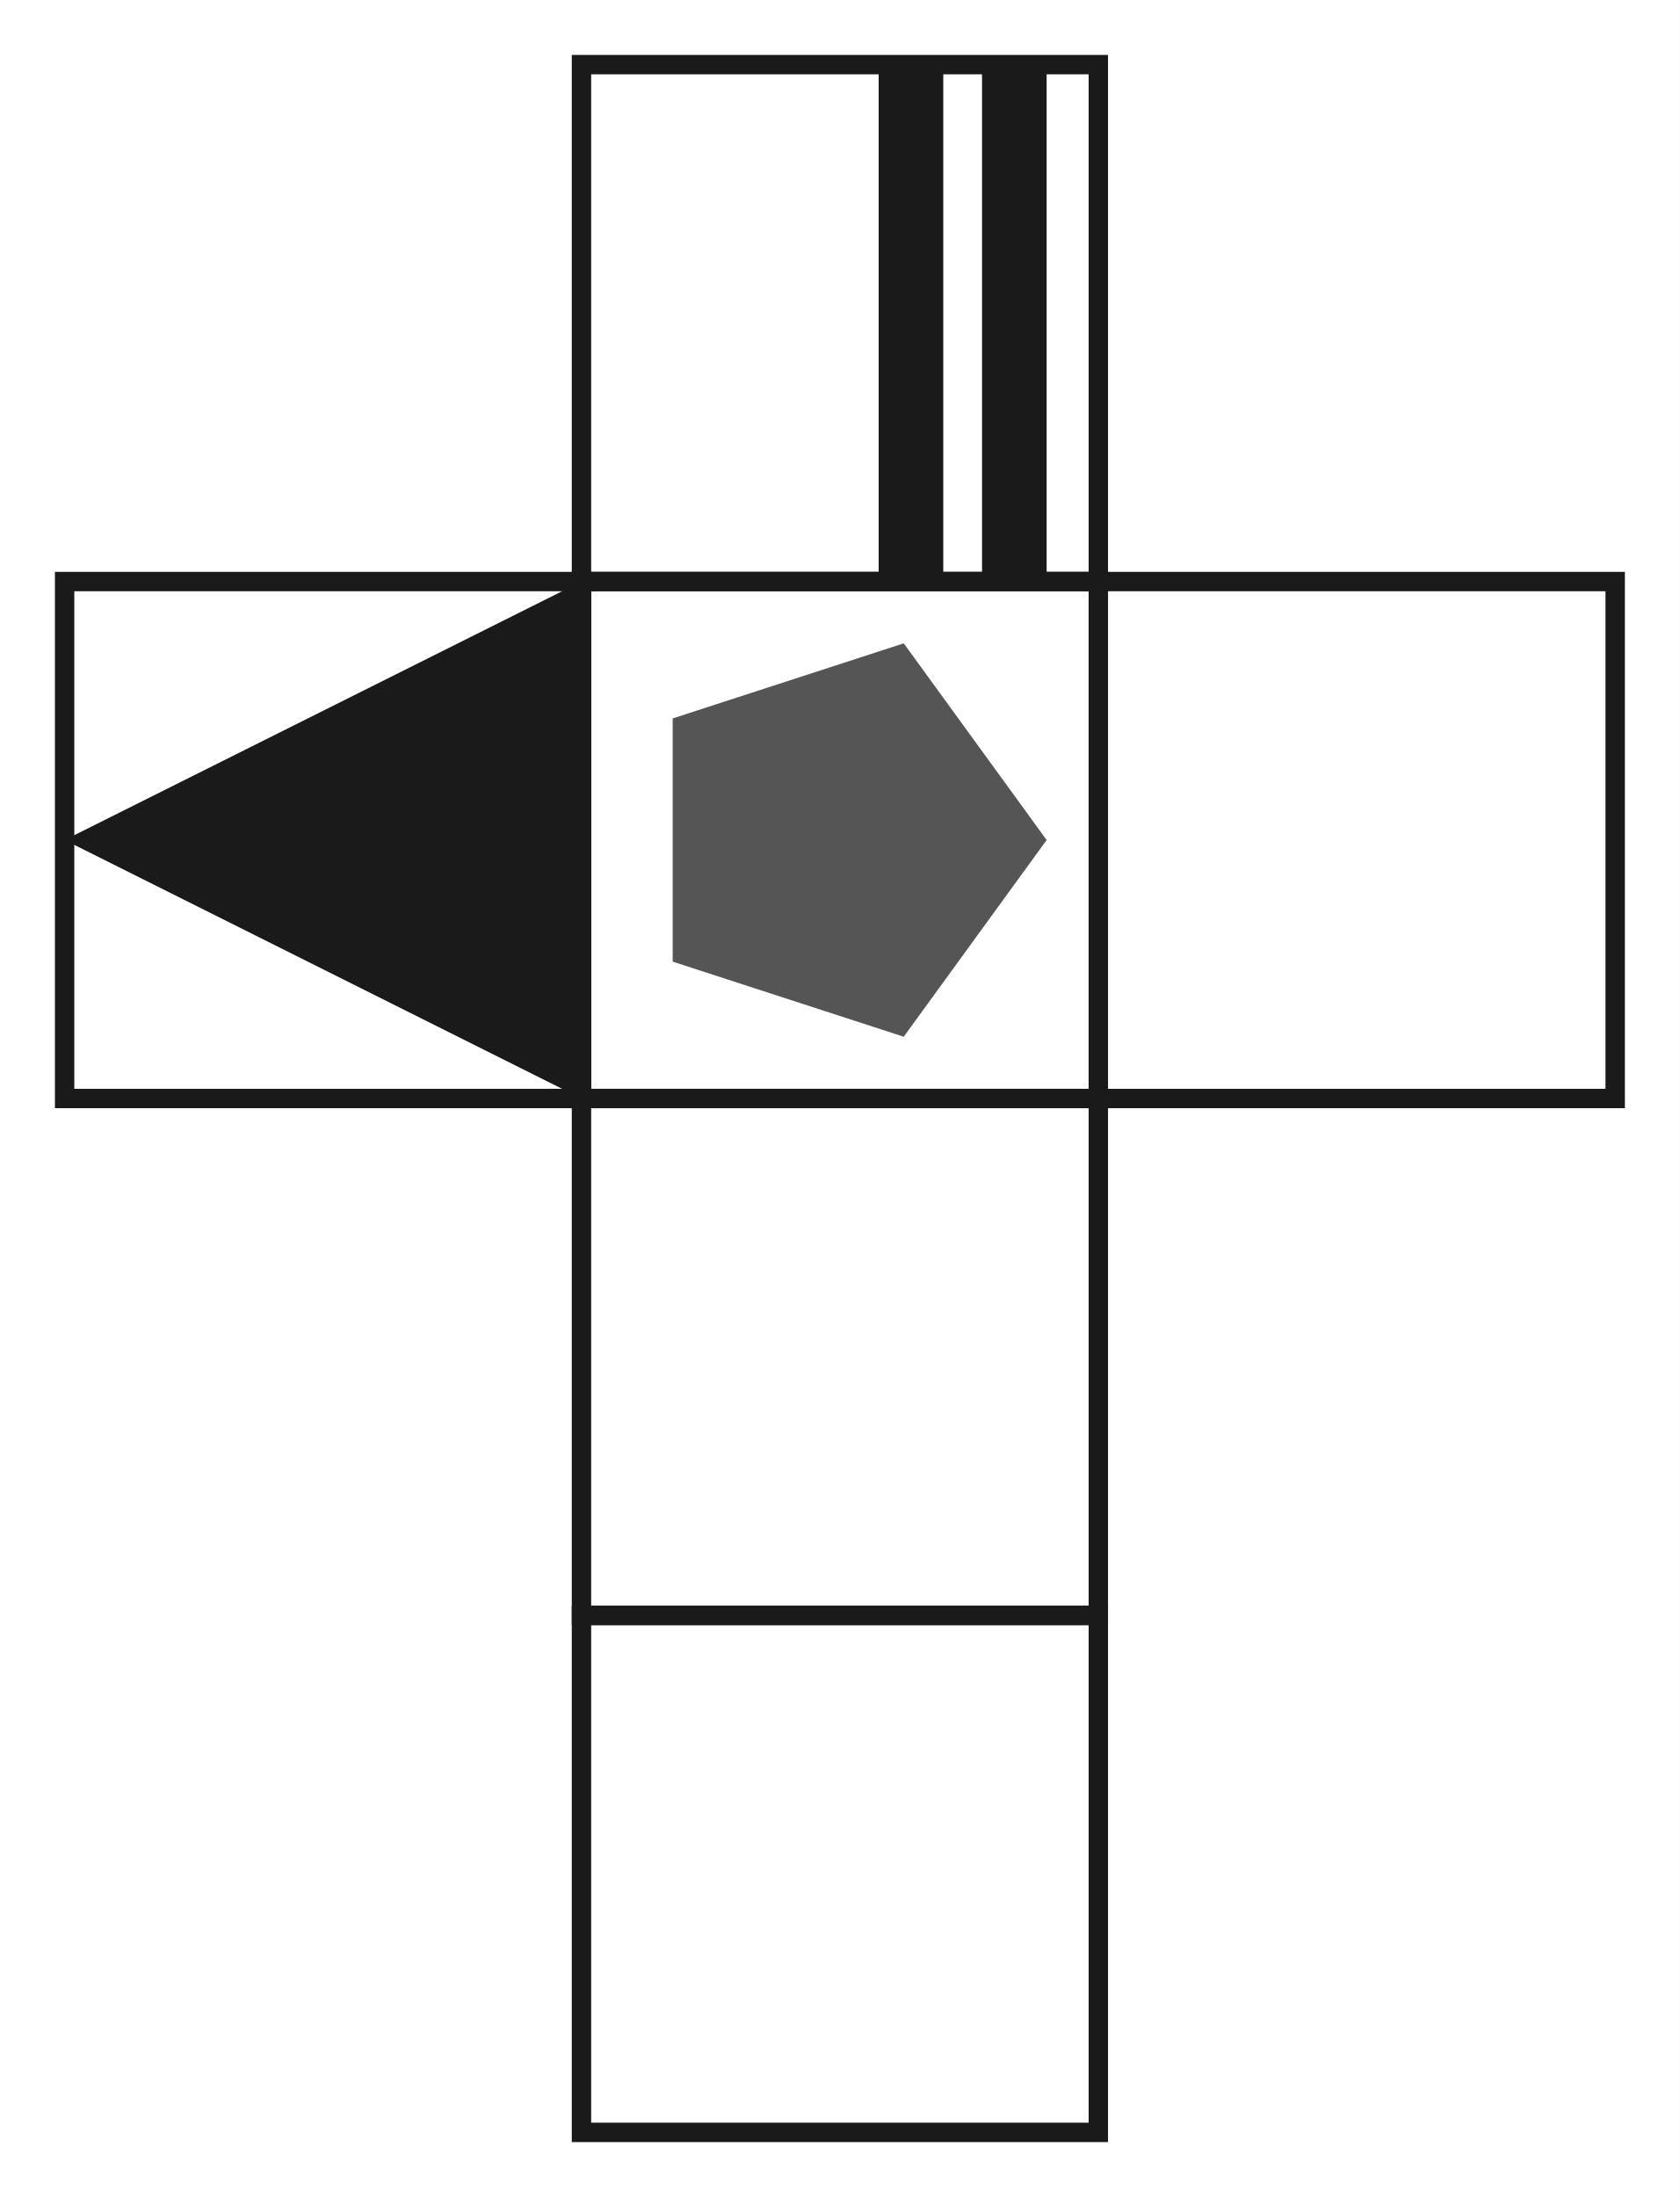
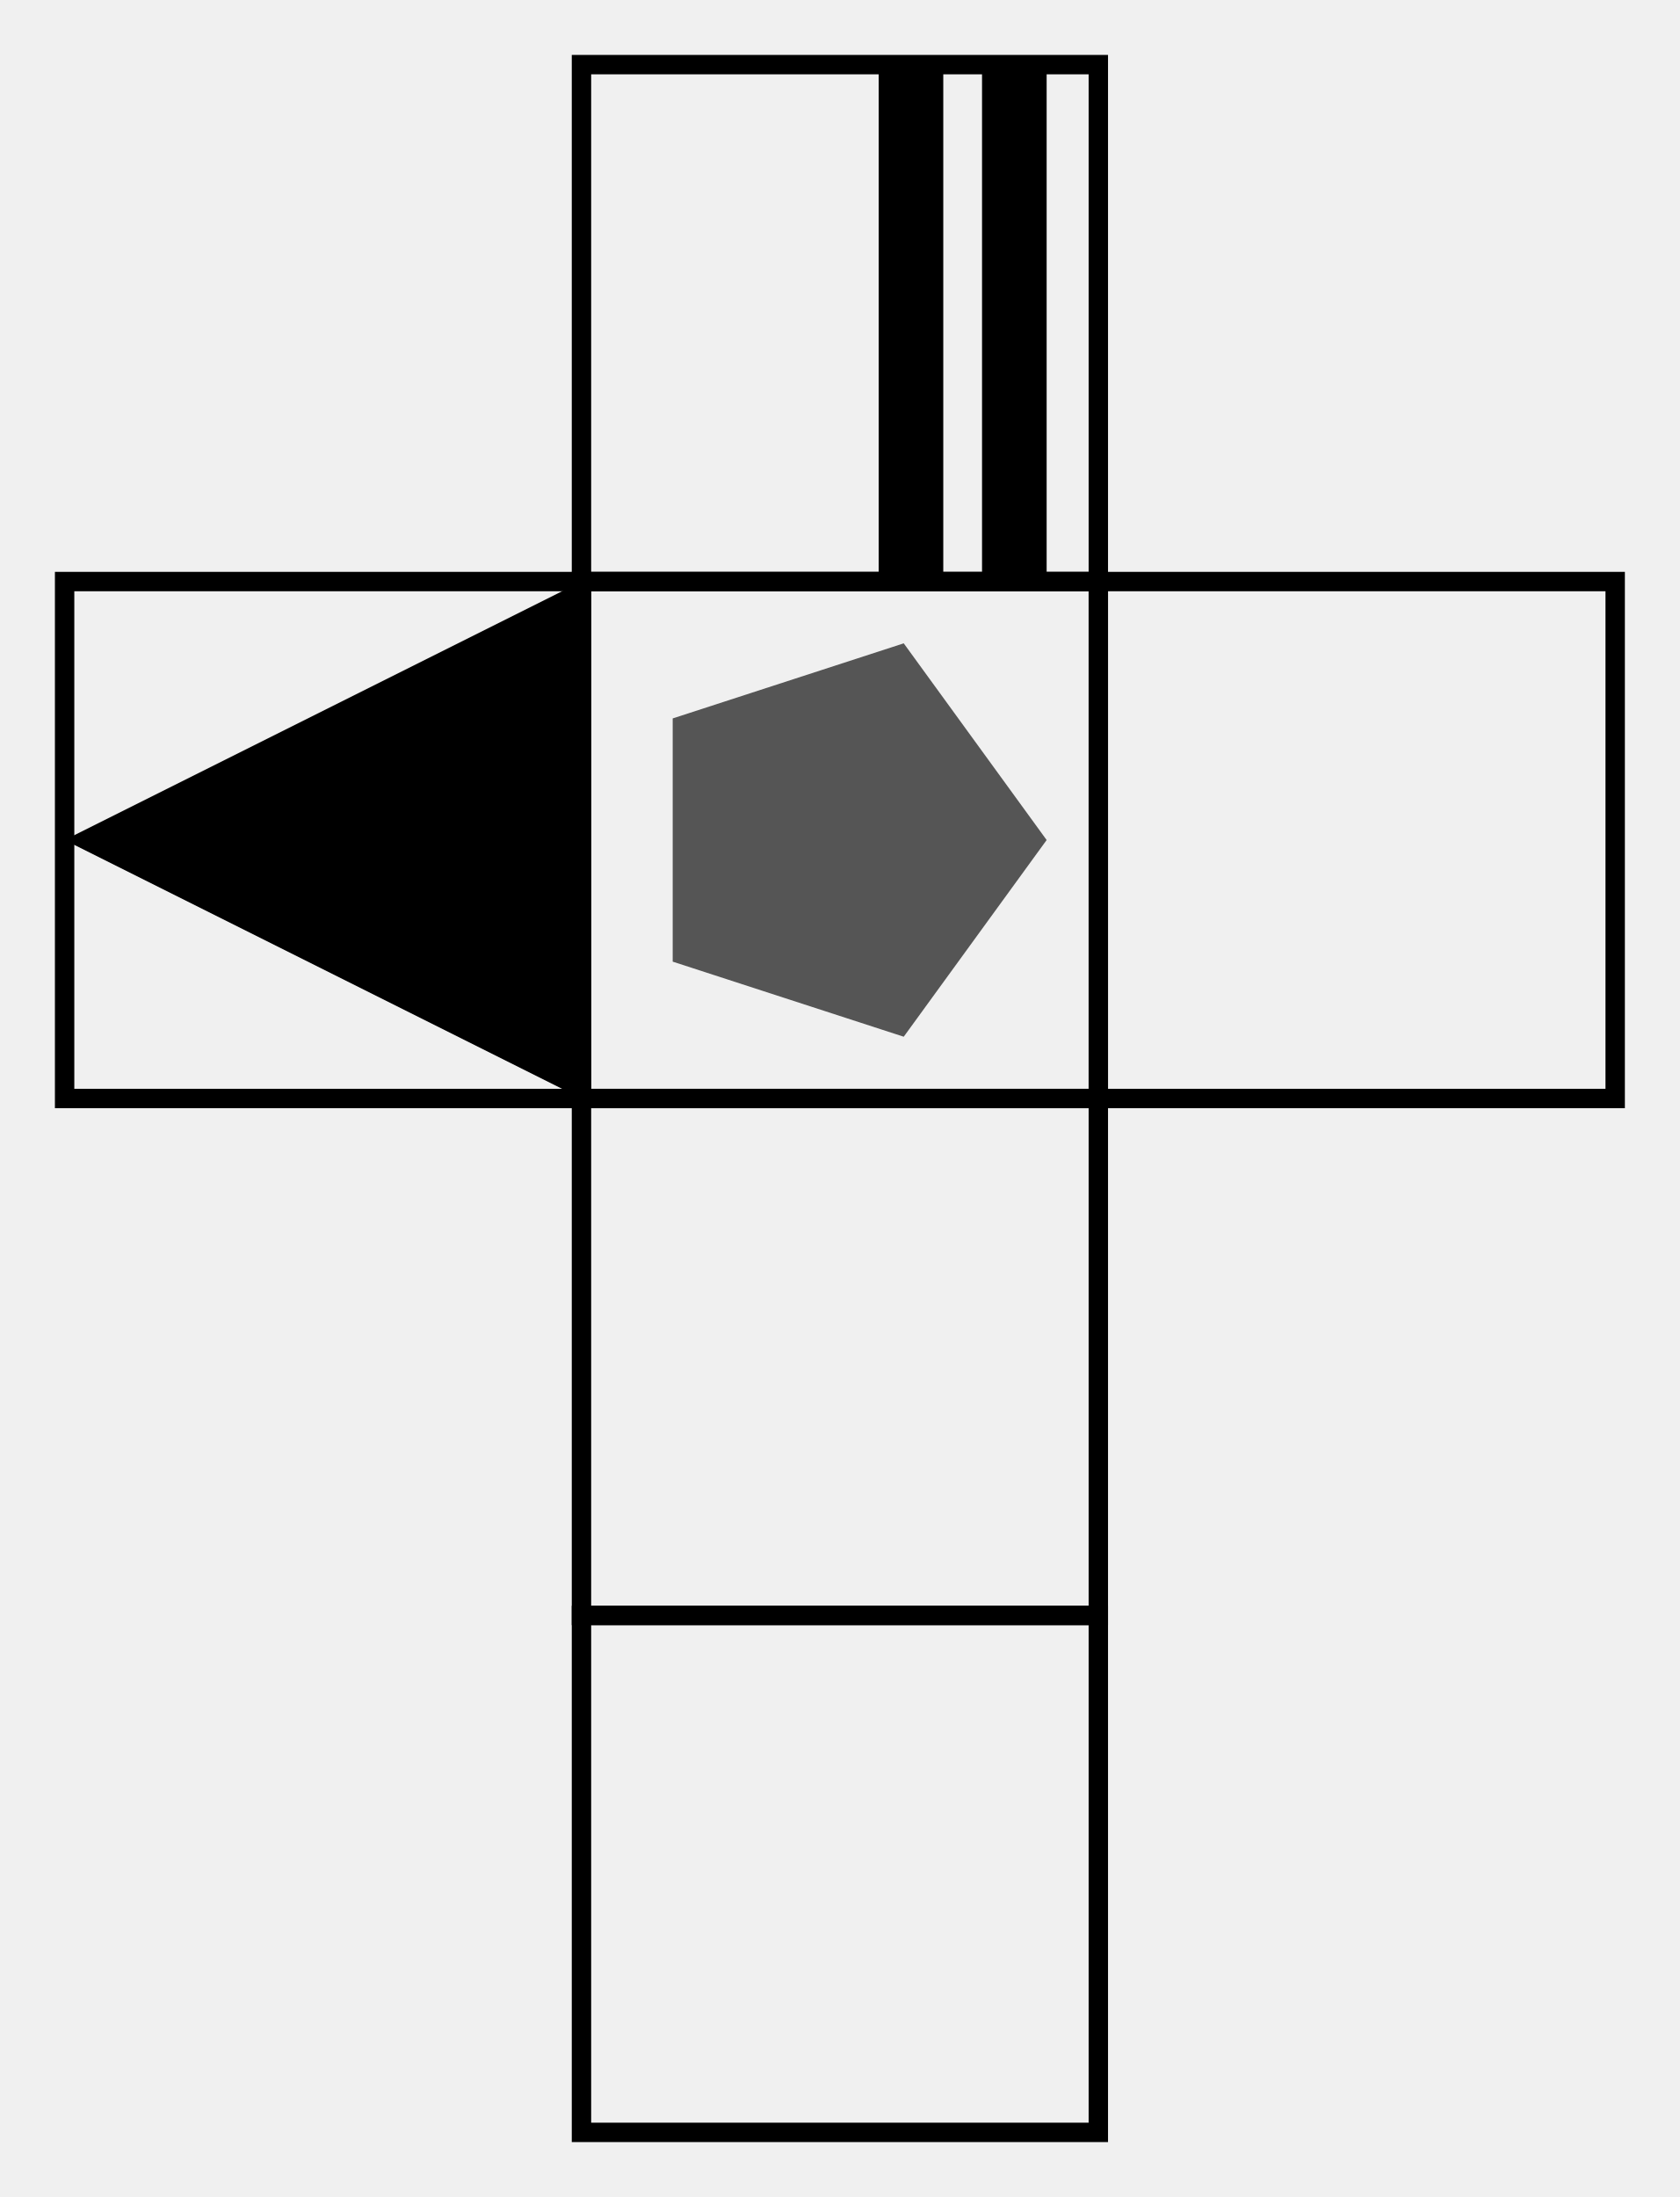
- <svg xmlns="http://www.w3.org/2000/svg" viewBox="0 0 130 170" width="130" height="170" font-family="'Latin Modern Roman', Georgia, 'Times New Roman', serif">
-   <rect width="130" height="170" fill="#ffffff" />
+ <svg xmlns="http://www.w3.org/2000/svg" fill="currentColor" viewBox="0 0 130 170" width="130" height="170" font-family="'Latin Modern Roman', Georgia, 'Times New Roman', serif">
  <g transform="translate(5, 5)">
-     <rect x="40" y="0" width="40" height="40" fill="none" stroke="#1a1a1a" stroke-width="1.5" />
-     <rect x="0" y="40" width="40" height="40" fill="none" stroke="#1a1a1a" stroke-width="1.5" />
-     <rect x="40" y="40" width="40" height="40" fill="none" stroke="#1a1a1a" stroke-width="1.5" />
-     <rect x="80" y="40" width="40" height="40" fill="none" stroke="#1a1a1a" stroke-width="1.5" />
-     <rect x="40" y="80" width="40" height="40" fill="none" stroke="#1a1a1a" stroke-width="1.5" />
-     <rect x="40" y="120" width="40" height="40" fill="none" stroke="#1a1a1a" stroke-width="1.5" />
-     <rect x="71" y="0" width="5" height="40" fill="#1a1a1a" />
-     <rect x="63" y="0" width="5" height="40" fill="#1a1a1a" />
-     <polygon points="40,40 40,80 0,60" fill="#1a1a1a" />
+     <rect x="40" y="0" width="40" height="40" fill="none" stroke="currentColor" stroke-width="1.5" />
+     <rect x="0" y="40" width="40" height="40" fill="none" stroke="currentColor" stroke-width="1.5" />
+     <rect x="40" y="40" width="40" height="40" fill="none" stroke="currentColor" stroke-width="1.5" />
+     <rect x="80" y="40" width="40" height="40" fill="none" stroke="currentColor" stroke-width="1.5" />
+     <rect x="40" y="80" width="40" height="40" fill="none" stroke="currentColor" stroke-width="1.5" />
+     <rect x="40" y="120" width="40" height="40" fill="none" stroke="currentColor" stroke-width="1.5" />
+     <rect x="71" y="0" width="5" height="40" fill="currentColor" />
+     <rect x="63" y="0" width="5" height="40" fill="currentColor" />
+     <polygon points="40,40 40,80 0,60" fill="currentColor" />
    <polygon points="76,60 64.94,75.22 47.06,69.41 47.06,50.59 64.94,44.78" fill="#555555" />
  </g>
</svg>
